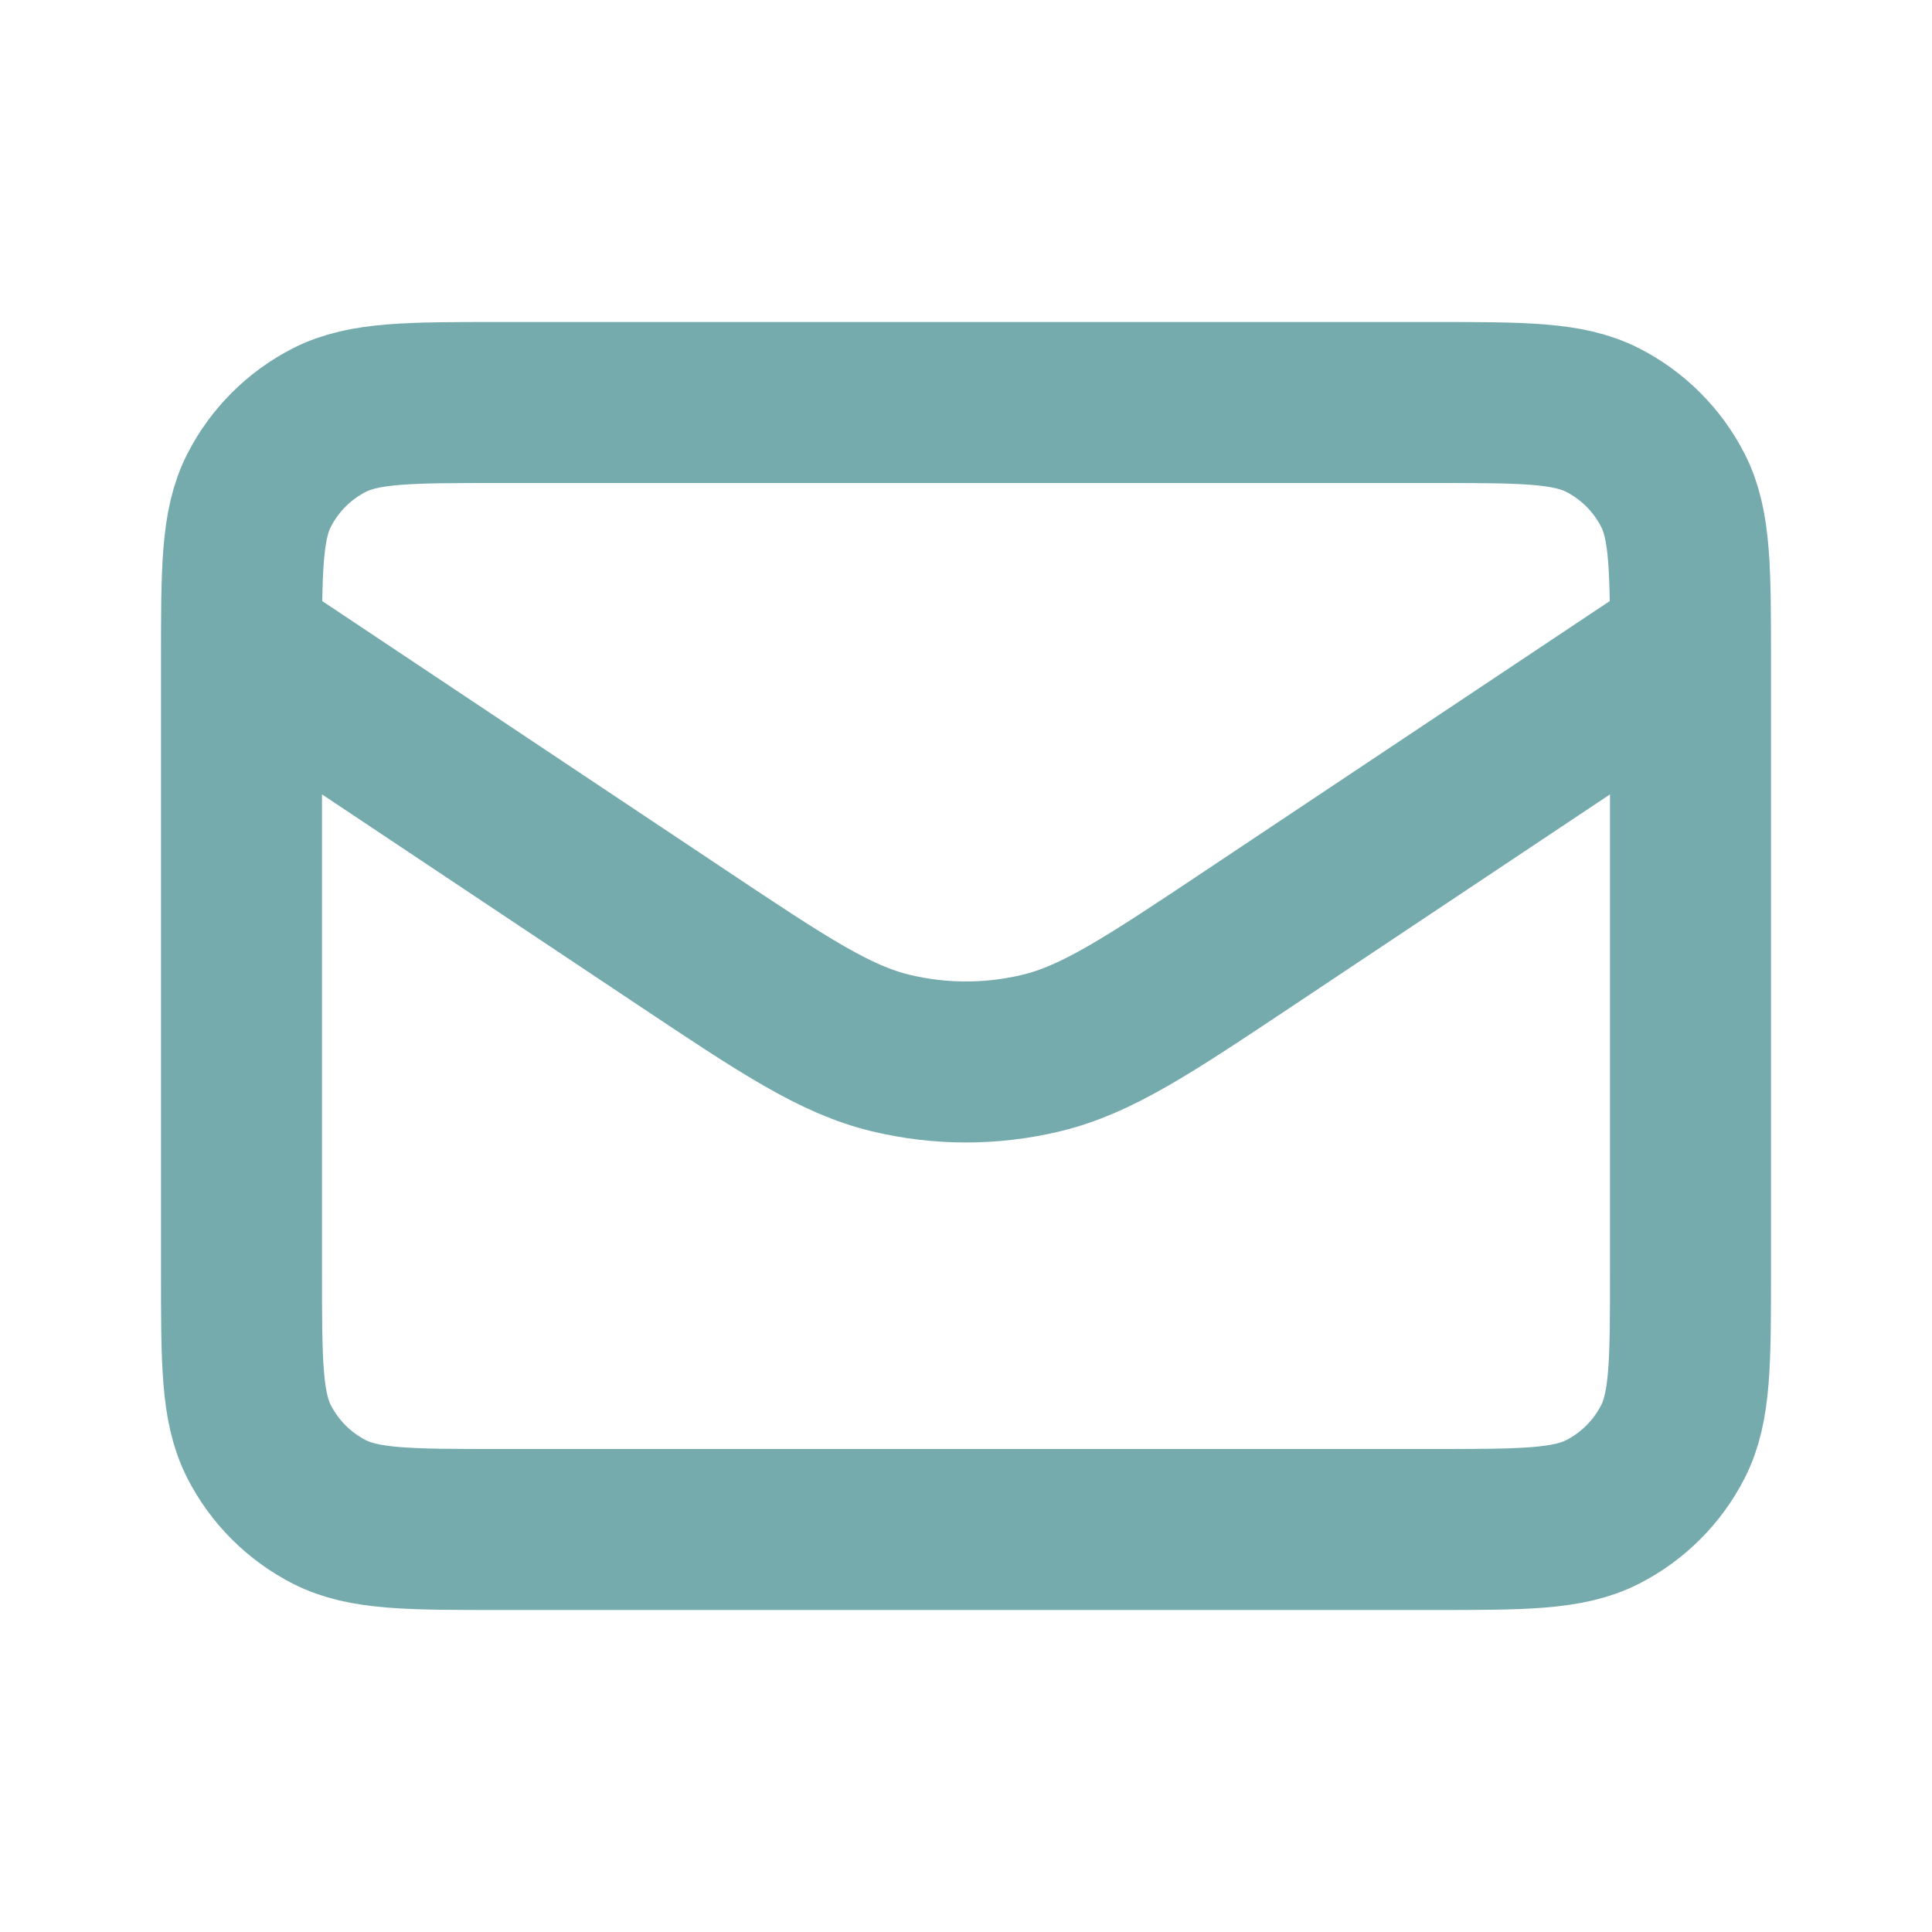
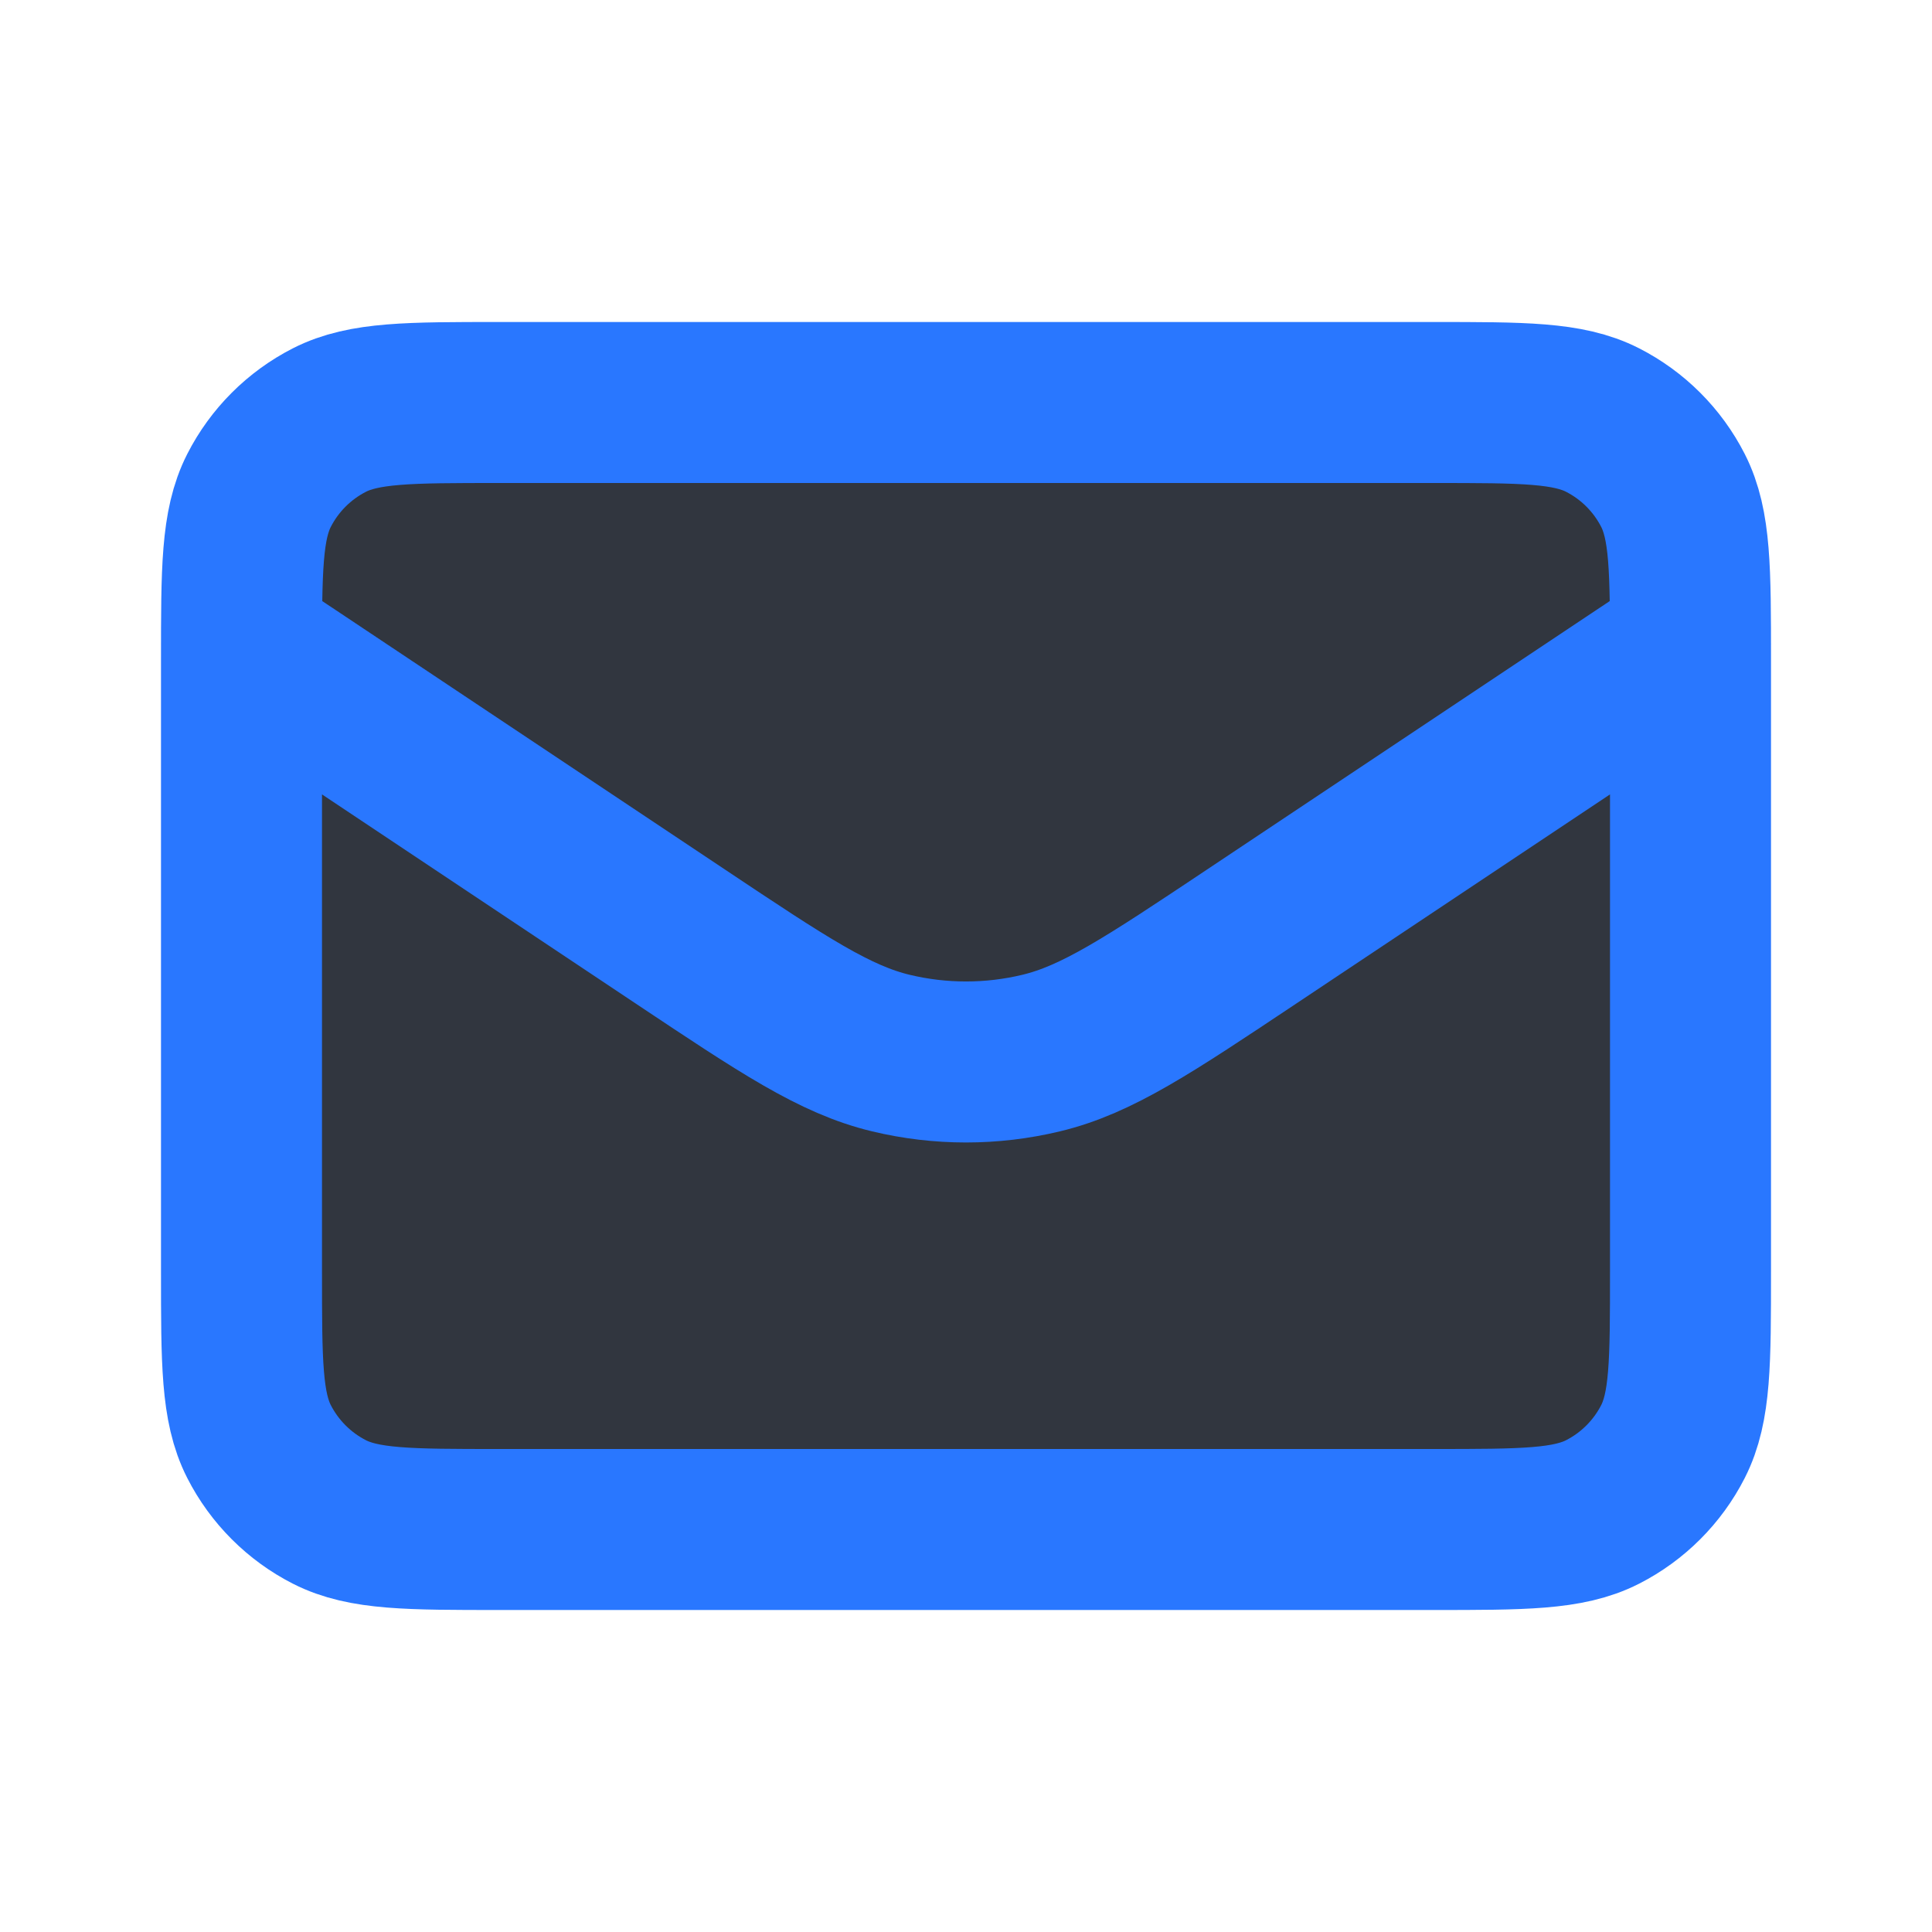
<svg xmlns="http://www.w3.org/2000/svg" width="64px" height="64px" viewBox="0 0 24 24" fill="none">
  <g id="SVGRepo_bgCarrier" stroke-width="0" />
  <g id="SVGRepo_tracerCarrier" stroke-linecap="round" stroke-linejoin="round" />
  <g id="SVGRepo_iconCarrier">
-     <path d="M3 8L8.45 11.633C9.733 12.489 10.374 12.916 11.068 13.082C11.681 13.229 12.319 13.229 12.932 13.082C13.626 12.916 14.267 12.489 15.55 11.633L21 8M6.2 19H17.8C18.92 19 19.48 19 19.908 18.782C20.284 18.59 20.59 18.284 20.782 17.908C21 17.48 21 16.92 21 15.8V8.2C21 7.08 21 6.52 20.782 6.092C20.59 5.716 20.284 5.41 19.908 5.218C19.48 5 18.92 5 17.8 5H6.2C5.08 5 4.52 5 4.092 5.218C3.716 5.41 3.41 5.716 3.218 6.092C3 6.52 3 7.08 3 8.2V15.8C3 16.92 3 17.48 3.218 17.908C3.41 18.284 3.716 18.59 4.092 18.782C4.52 19 5.08 19 6.2 19Z" stroke="#76ABAE" stroke-width="2" stroke-linecap="round" stroke-linejoin="round" />
+     <path d="M3 8L8.45 11.633C9.733 12.489 10.374 12.916 11.068 13.082C11.681 13.229 12.319 13.229 12.932 13.082C13.626 12.916 14.267 12.489 15.55 11.633L21 8M6.2 19H17.8C18.92 19 19.48 19 19.908 18.782C20.284 18.59 20.59 18.284 20.782 17.908C21 17.48 21 16.92 21 15.8V8.2C21 7.08 21 6.52 20.782 6.092C20.59 5.716 20.284 5.41 19.908 5.218C19.48 5 18.92 5 17.8 5H6.2C5.08 5 4.52 5 4.092 5.218C3.716 5.41 3.41 5.716 3.218 6.092C3 6.52 3 7.08 3 8.2V15.8C3 16.92 3 17.48 3.218 17.908C3.41 18.284 3.716 18.59 4.092 18.782C4.52 19 5.08 19 6.2 19Z" stroke="#2977ff" stroke-width="2" stroke-linecap="round" stroke-linejoin="round" fill="#31363f" />
  </g>
</svg>
